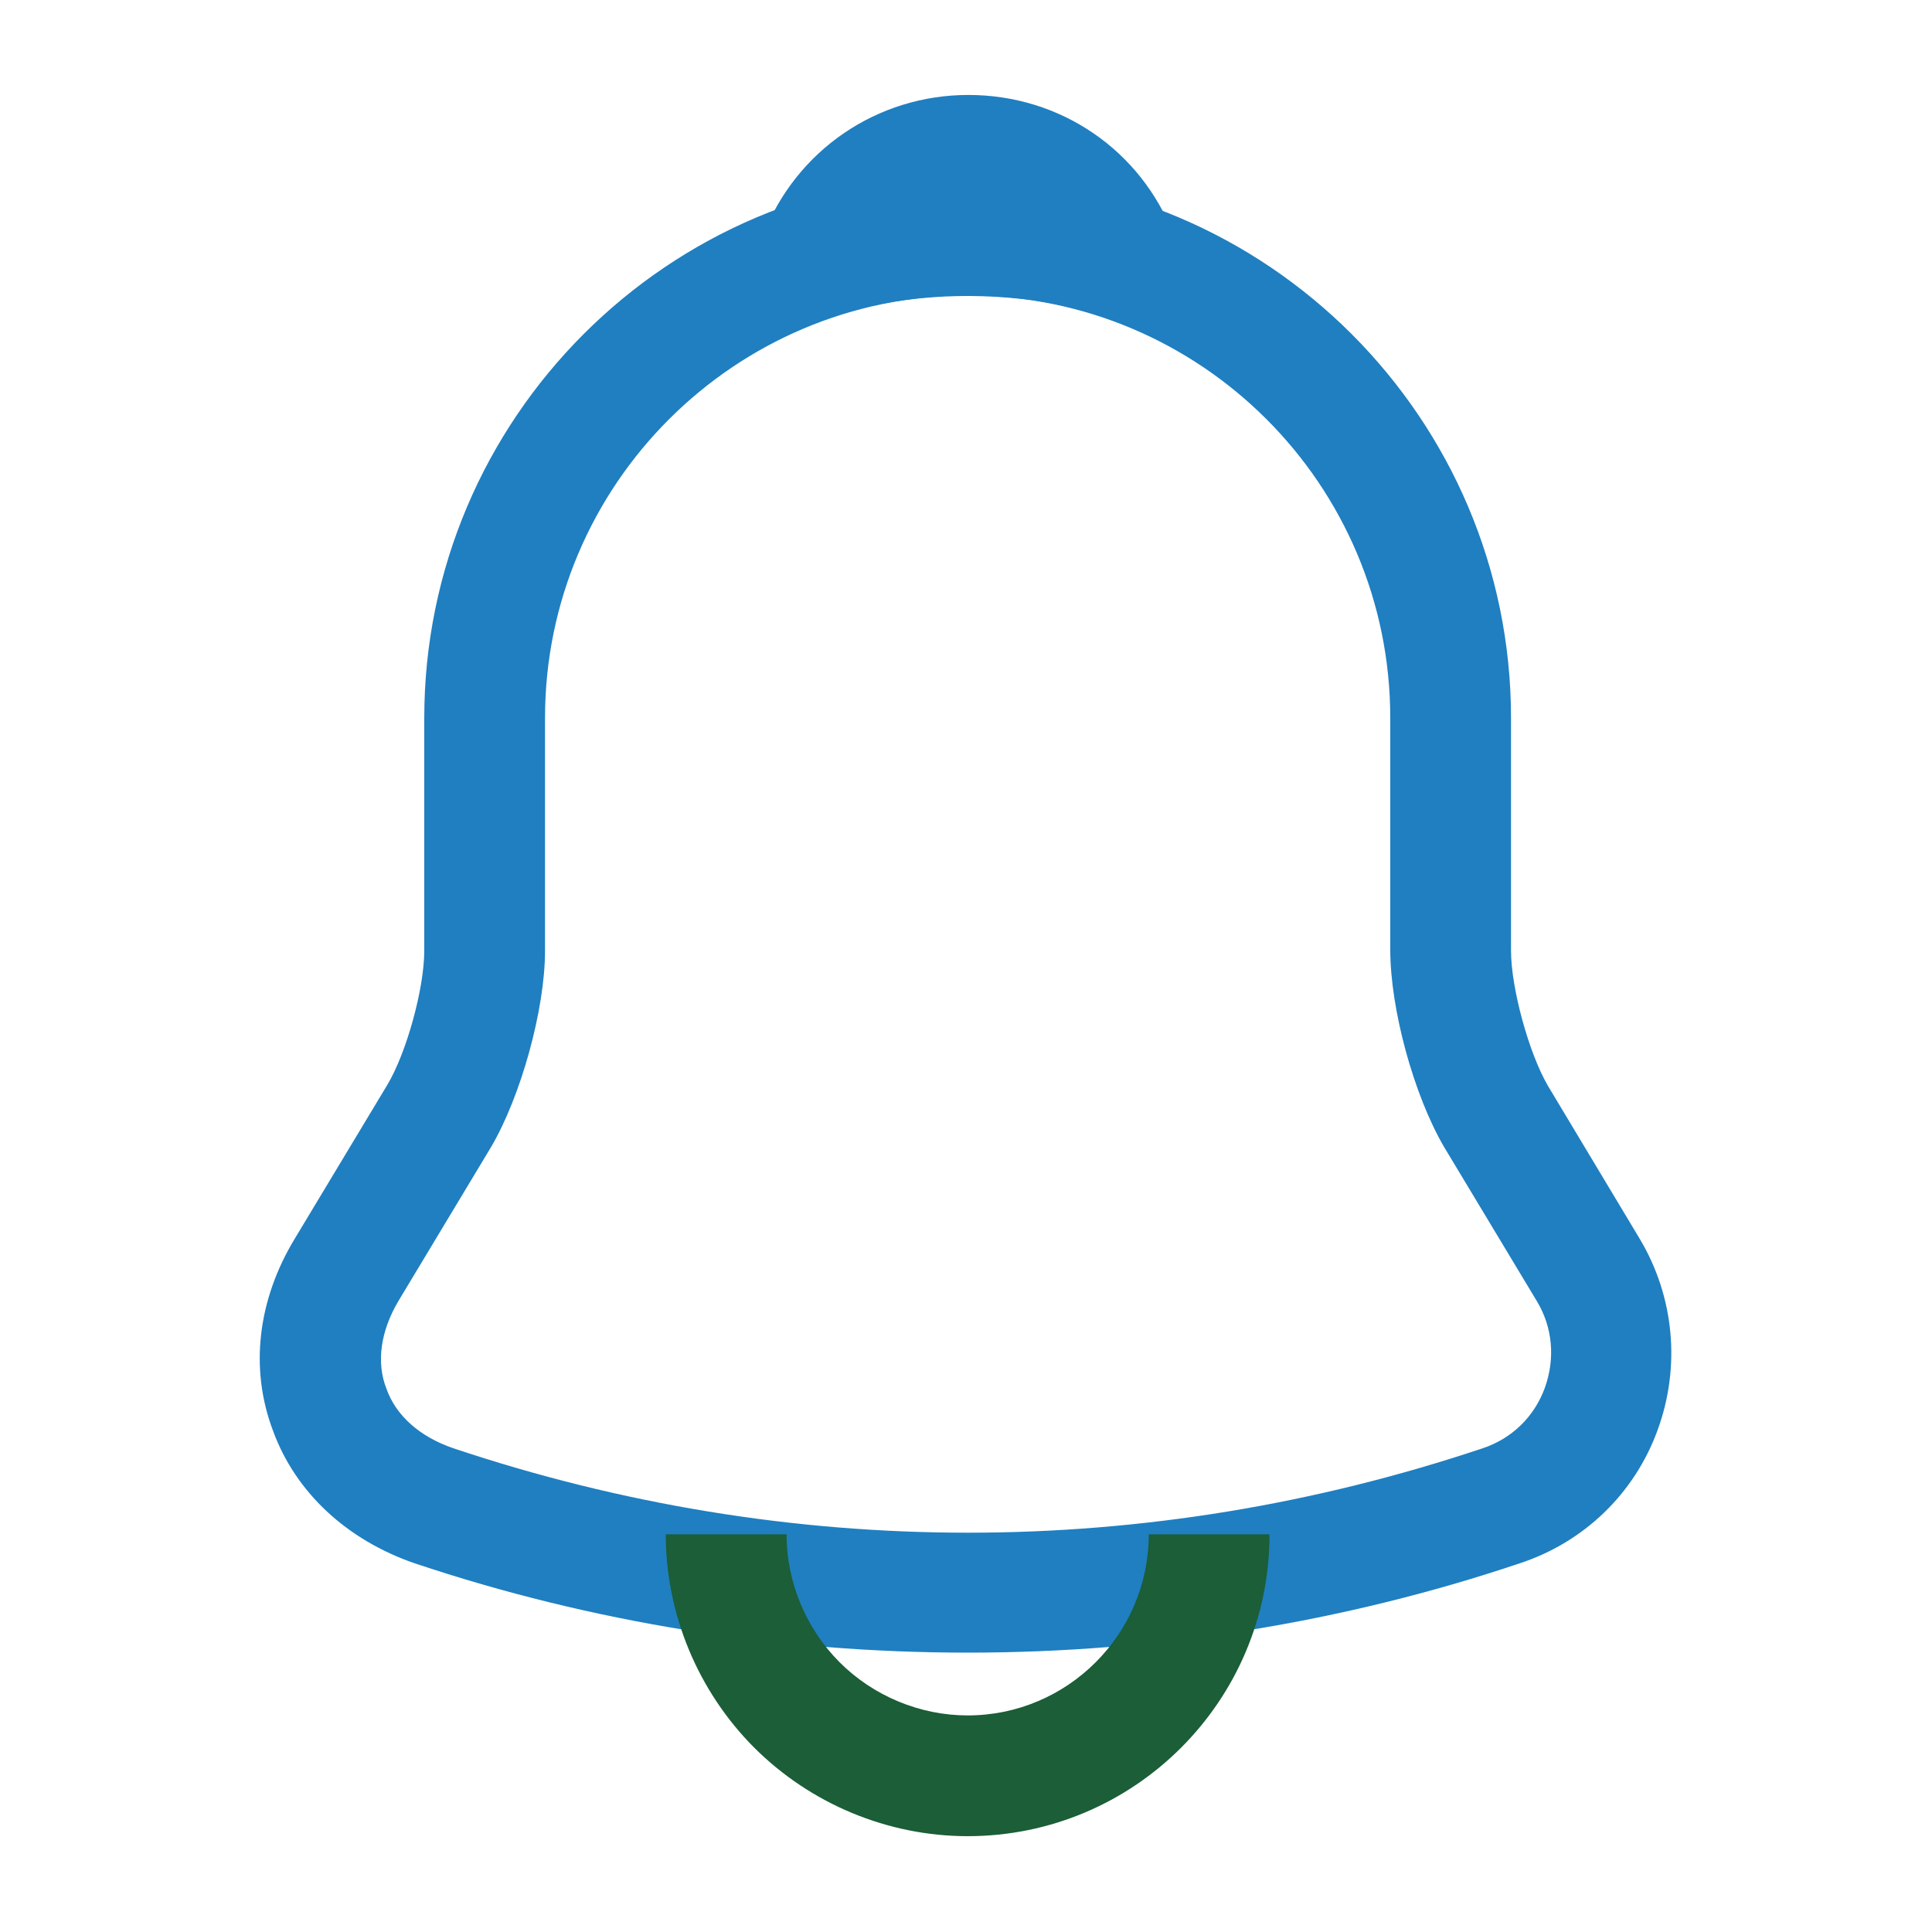
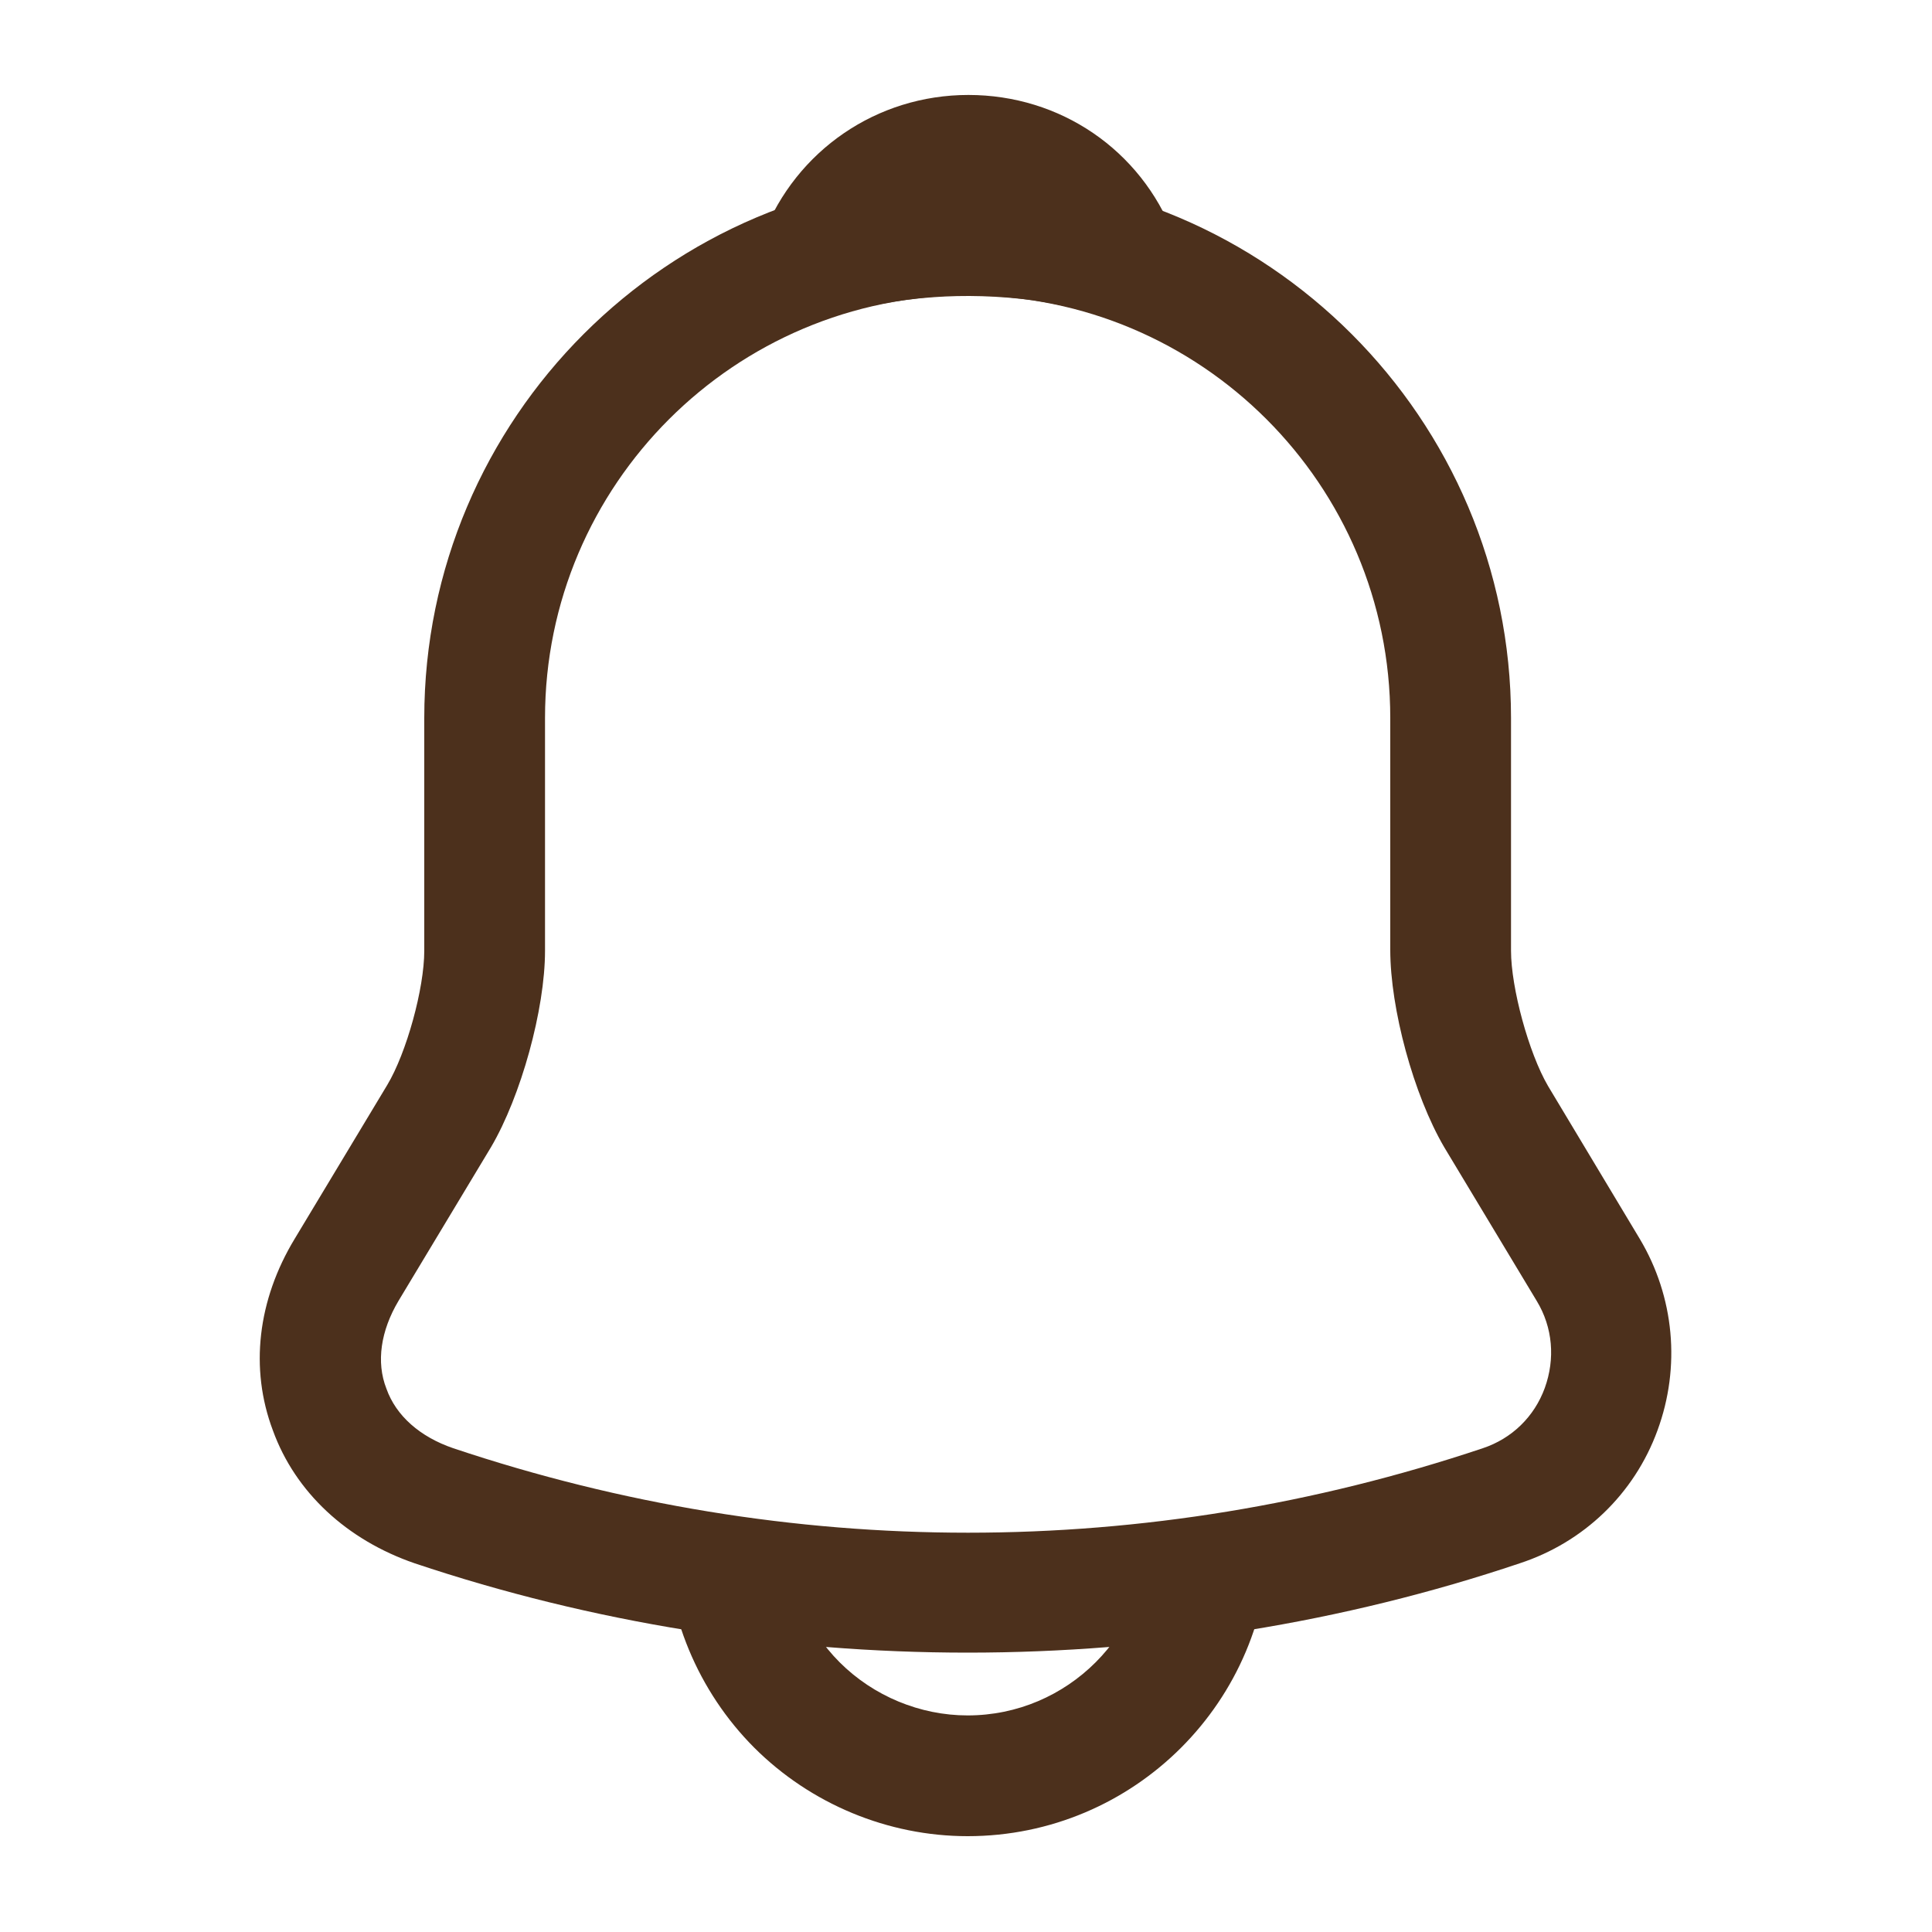
<svg xmlns="http://www.w3.org/2000/svg" width="20" height="20" viewBox="0 0 20 20" fill="none">
-   <path d="M10.017 17.108C8.075 17.108 6.133 16.8 4.292 16.183C3.592 15.942 3.058 15.45 2.825 14.808C2.583 14.167 2.667 13.458 3.05 12.825L4.008 11.233C4.208 10.9 4.392 10.233 4.392 9.842V7.433C4.392 4.333 6.917 1.808 10.017 1.808C13.117 1.808 15.642 4.333 15.642 7.433V9.842C15.642 10.225 15.825 10.9 16.025 11.242L16.975 12.825C17.333 13.425 17.4 14.15 17.158 14.808C16.917 15.467 16.392 15.967 15.733 16.183C13.9 16.8 11.958 17.108 10.017 17.108ZM10.017 3.058C7.608 3.058 5.642 5.017 5.642 7.433V9.842C5.642 10.45 5.392 11.35 5.083 11.875L4.125 13.467C3.942 13.775 3.892 14.1 4 14.375C4.1 14.658 4.35 14.875 4.692 14.992C8.175 16.158 11.867 16.158 15.35 14.992C15.65 14.892 15.883 14.667 15.992 14.367C16.1 14.067 16.075 13.742 15.908 13.467L14.95 11.875C14.633 11.333 14.392 10.442 14.392 9.833V7.433C14.392 5.017 12.433 3.058 10.017 3.058Z" fill="#1F7FC1" />
-   <path d="M11.567 3.283C11.508 3.283 11.45 3.275 11.392 3.258C11.15 3.192 10.917 3.142 10.692 3.108C9.983 3.017 9.3 3.067 8.658 3.258C8.425 3.333 8.175 3.258 8.017 3.083C7.858 2.908 7.808 2.658 7.9 2.433C8.242 1.558 9.075 0.983 10.025 0.983C10.975 0.983 11.808 1.55 12.15 2.433C12.233 2.658 12.192 2.908 12.033 3.083C11.908 3.217 11.733 3.283 11.567 3.283Z" fill="#1F7FC1" />
-   <path d="M10.017 19.008C9.192 19.008 8.392 18.675 7.808 18.092C7.225 17.508 6.892 16.708 6.892 15.883H8.142C8.142 16.375 8.342 16.858 8.692 17.208C9.042 17.558 9.525 17.758 10.017 17.758C11.05 17.758 11.892 16.917 11.892 15.883H13.142C13.142 17.608 11.742 19.008 10.017 19.008Z" fill="#1B5E37" />
+   <path d="M10.017 17.108C8.075 17.108 6.133 16.8 4.292 16.183C3.592 15.942 3.058 15.45 2.825 14.808C2.583 14.167 2.667 13.458 3.05 12.825L4.008 11.233C4.208 10.9 4.392 10.233 4.392 9.842V7.433C4.392 4.333 6.917 1.808 10.017 1.808C13.117 1.808 15.642 4.333 15.642 7.433V9.842C15.642 10.225 15.825 10.9 16.025 11.242L16.975 12.825C17.333 13.425 17.4 14.15 17.158 14.808C16.917 15.467 16.392 15.967 15.733 16.183C13.9 16.8 11.958 17.108 10.017 17.108ZM10.017 3.058C7.608 3.058 5.642 5.017 5.642 7.433V9.842C5.642 10.45 5.392 11.35 5.083 11.875L4.125 13.467C3.942 13.775 3.892 14.1 4 14.375C4.1 14.658 4.35 14.875 4.692 14.992C8.175 16.158 11.867 16.158 15.35 14.992C15.65 14.892 15.883 14.667 15.992 14.367C16.1 14.067 16.075 13.742 15.908 13.467L14.95 11.875C14.633 11.333 14.392 10.442 14.392 9.833V7.433C14.392 5.017 12.433 3.058 10.017 3.058Z" fill="#4C301C" />
+   <path d="M11.567 3.283C11.508 3.283 11.45 3.275 11.392 3.258C11.15 3.192 10.917 3.142 10.692 3.108C9.983 3.017 9.3 3.067 8.658 3.258C8.425 3.333 8.175 3.258 8.017 3.083C7.858 2.908 7.808 2.658 7.9 2.433C8.242 1.558 9.075 0.983 10.025 0.983C10.975 0.983 11.808 1.55 12.15 2.433C12.233 2.658 12.192 2.908 12.033 3.083C11.908 3.217 11.733 3.283 11.567 3.283Z" fill="#4C301C" />
+   <path d="M10.017 19.008C9.192 19.008 8.392 18.675 7.808 18.092C7.225 17.508 6.892 16.708 6.892 15.883H8.142C8.142 16.375 8.342 16.858 8.692 17.208C9.042 17.558 9.525 17.758 10.017 17.758C11.05 17.758 11.892 16.917 11.892 15.883H13.142C13.142 17.608 11.742 19.008 10.017 19.008Z" fill="#4C301C" />
</svg>
